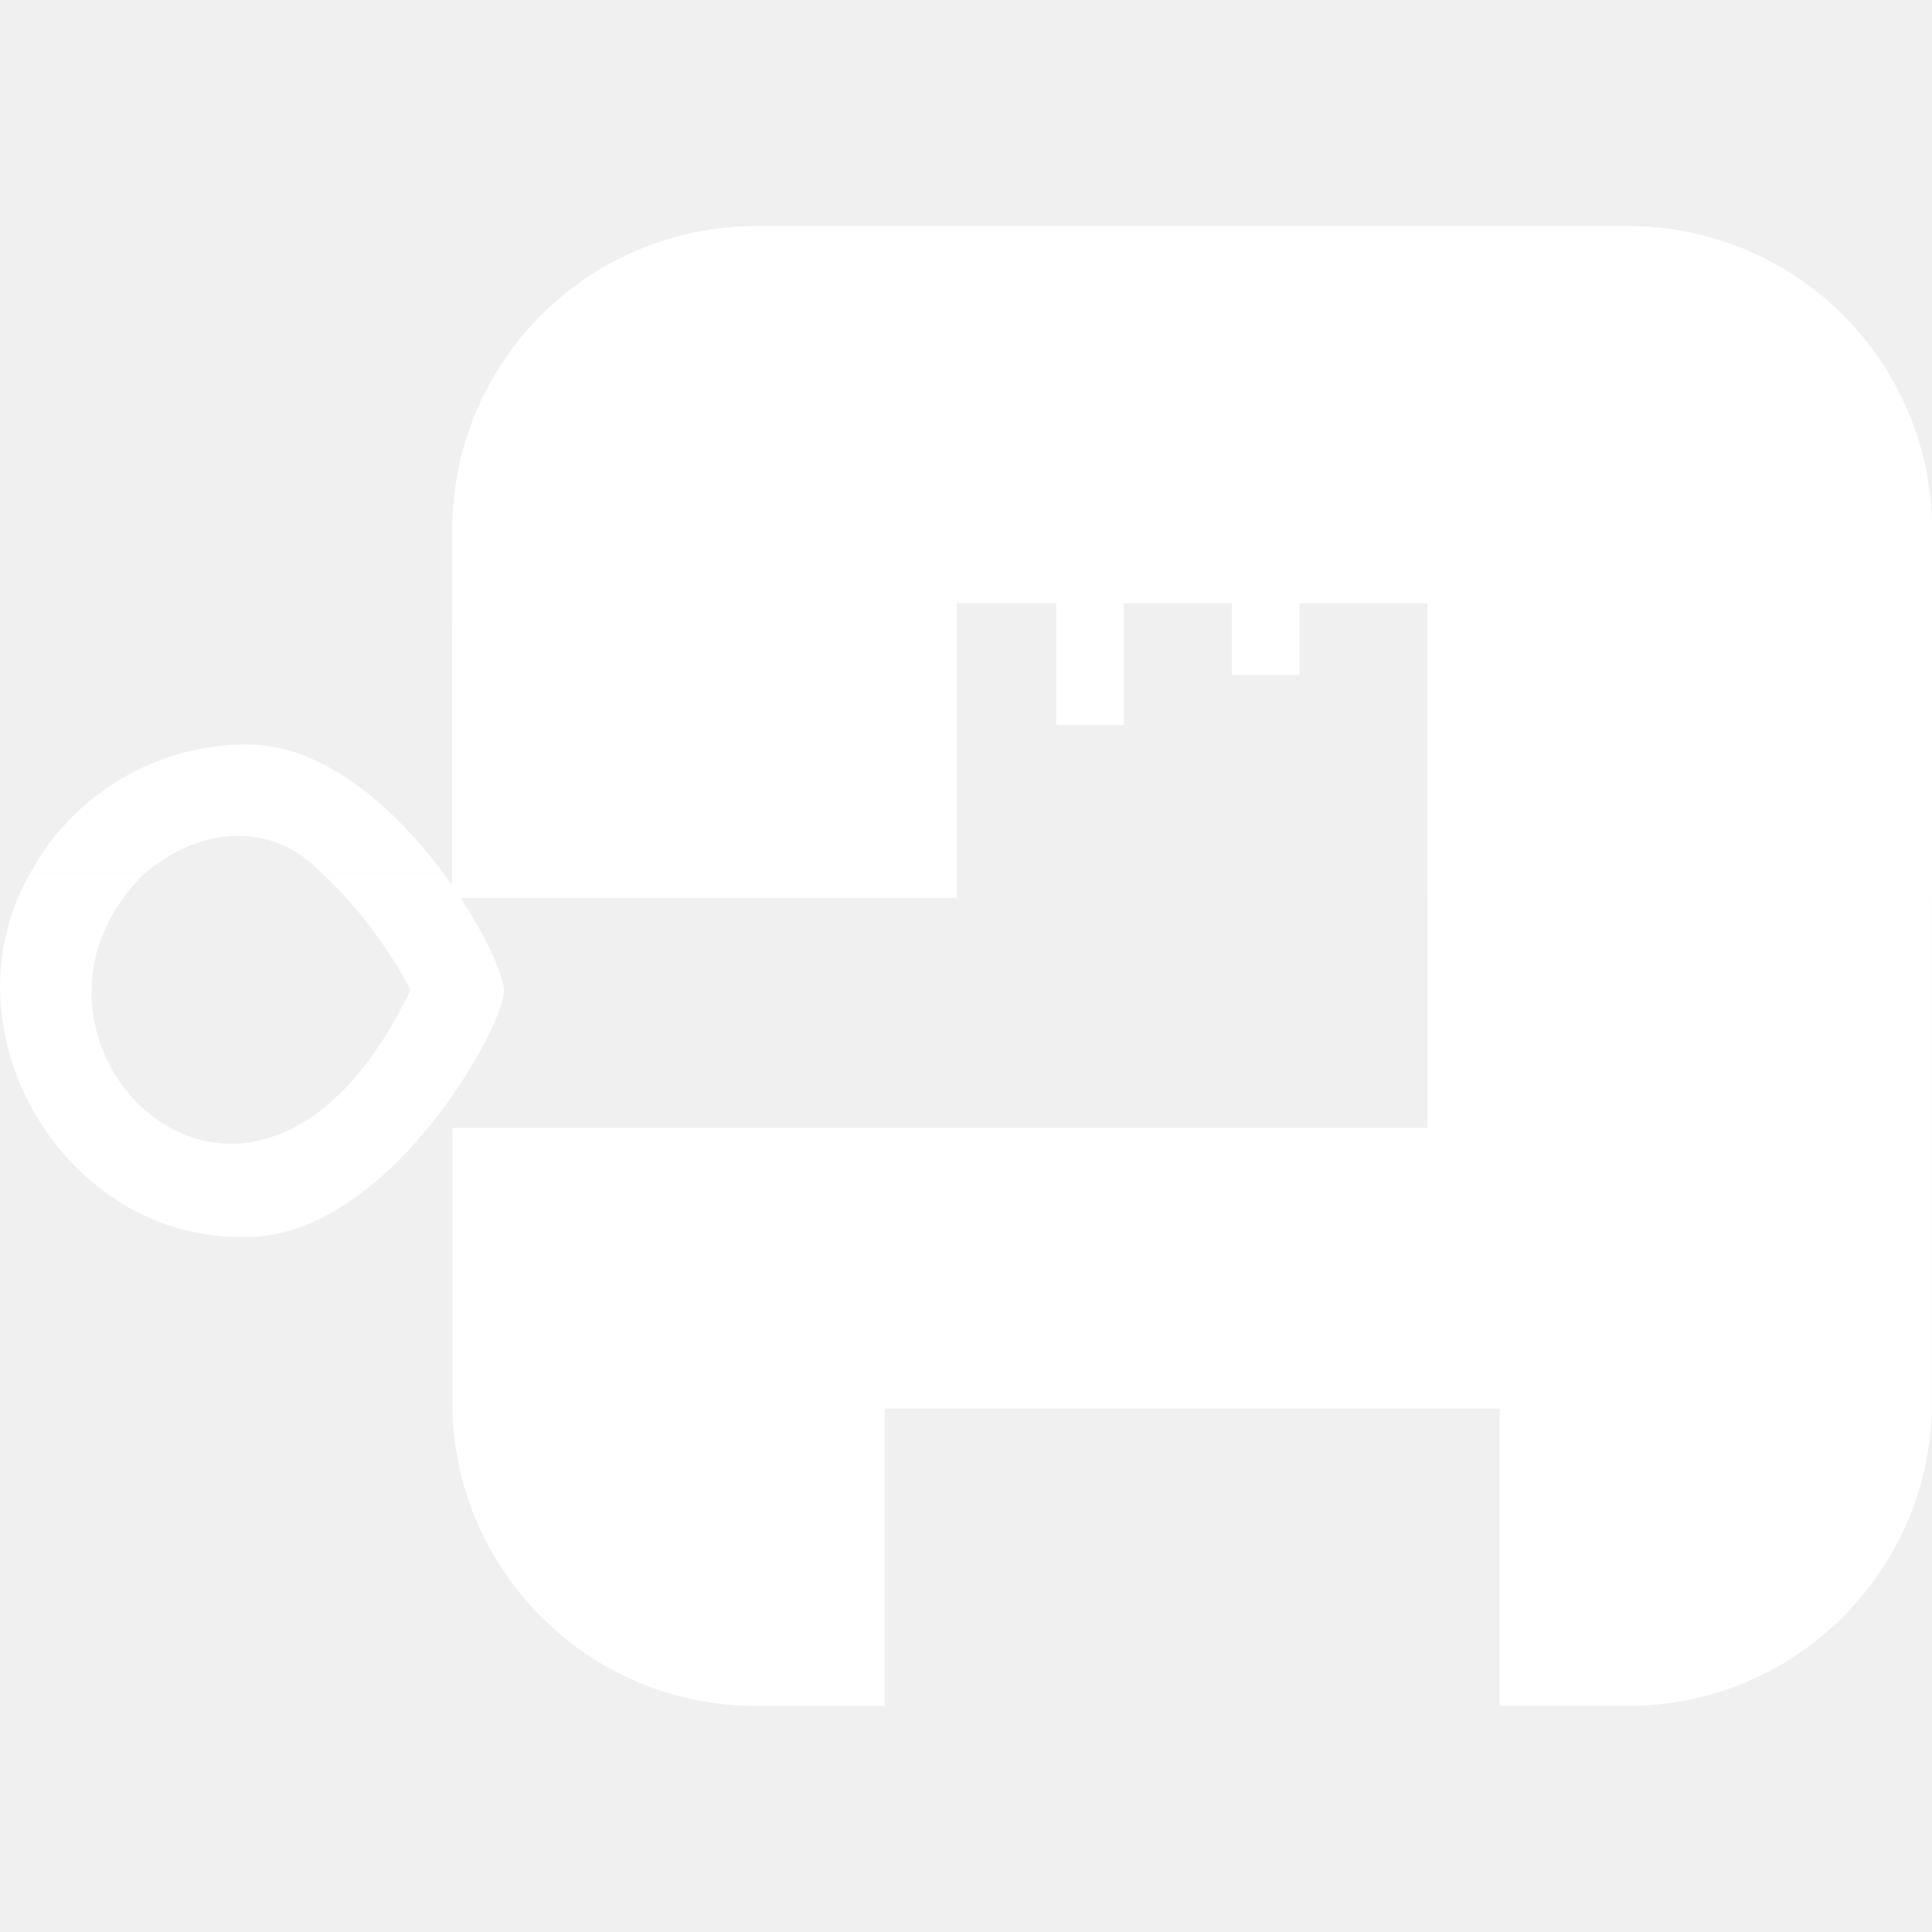
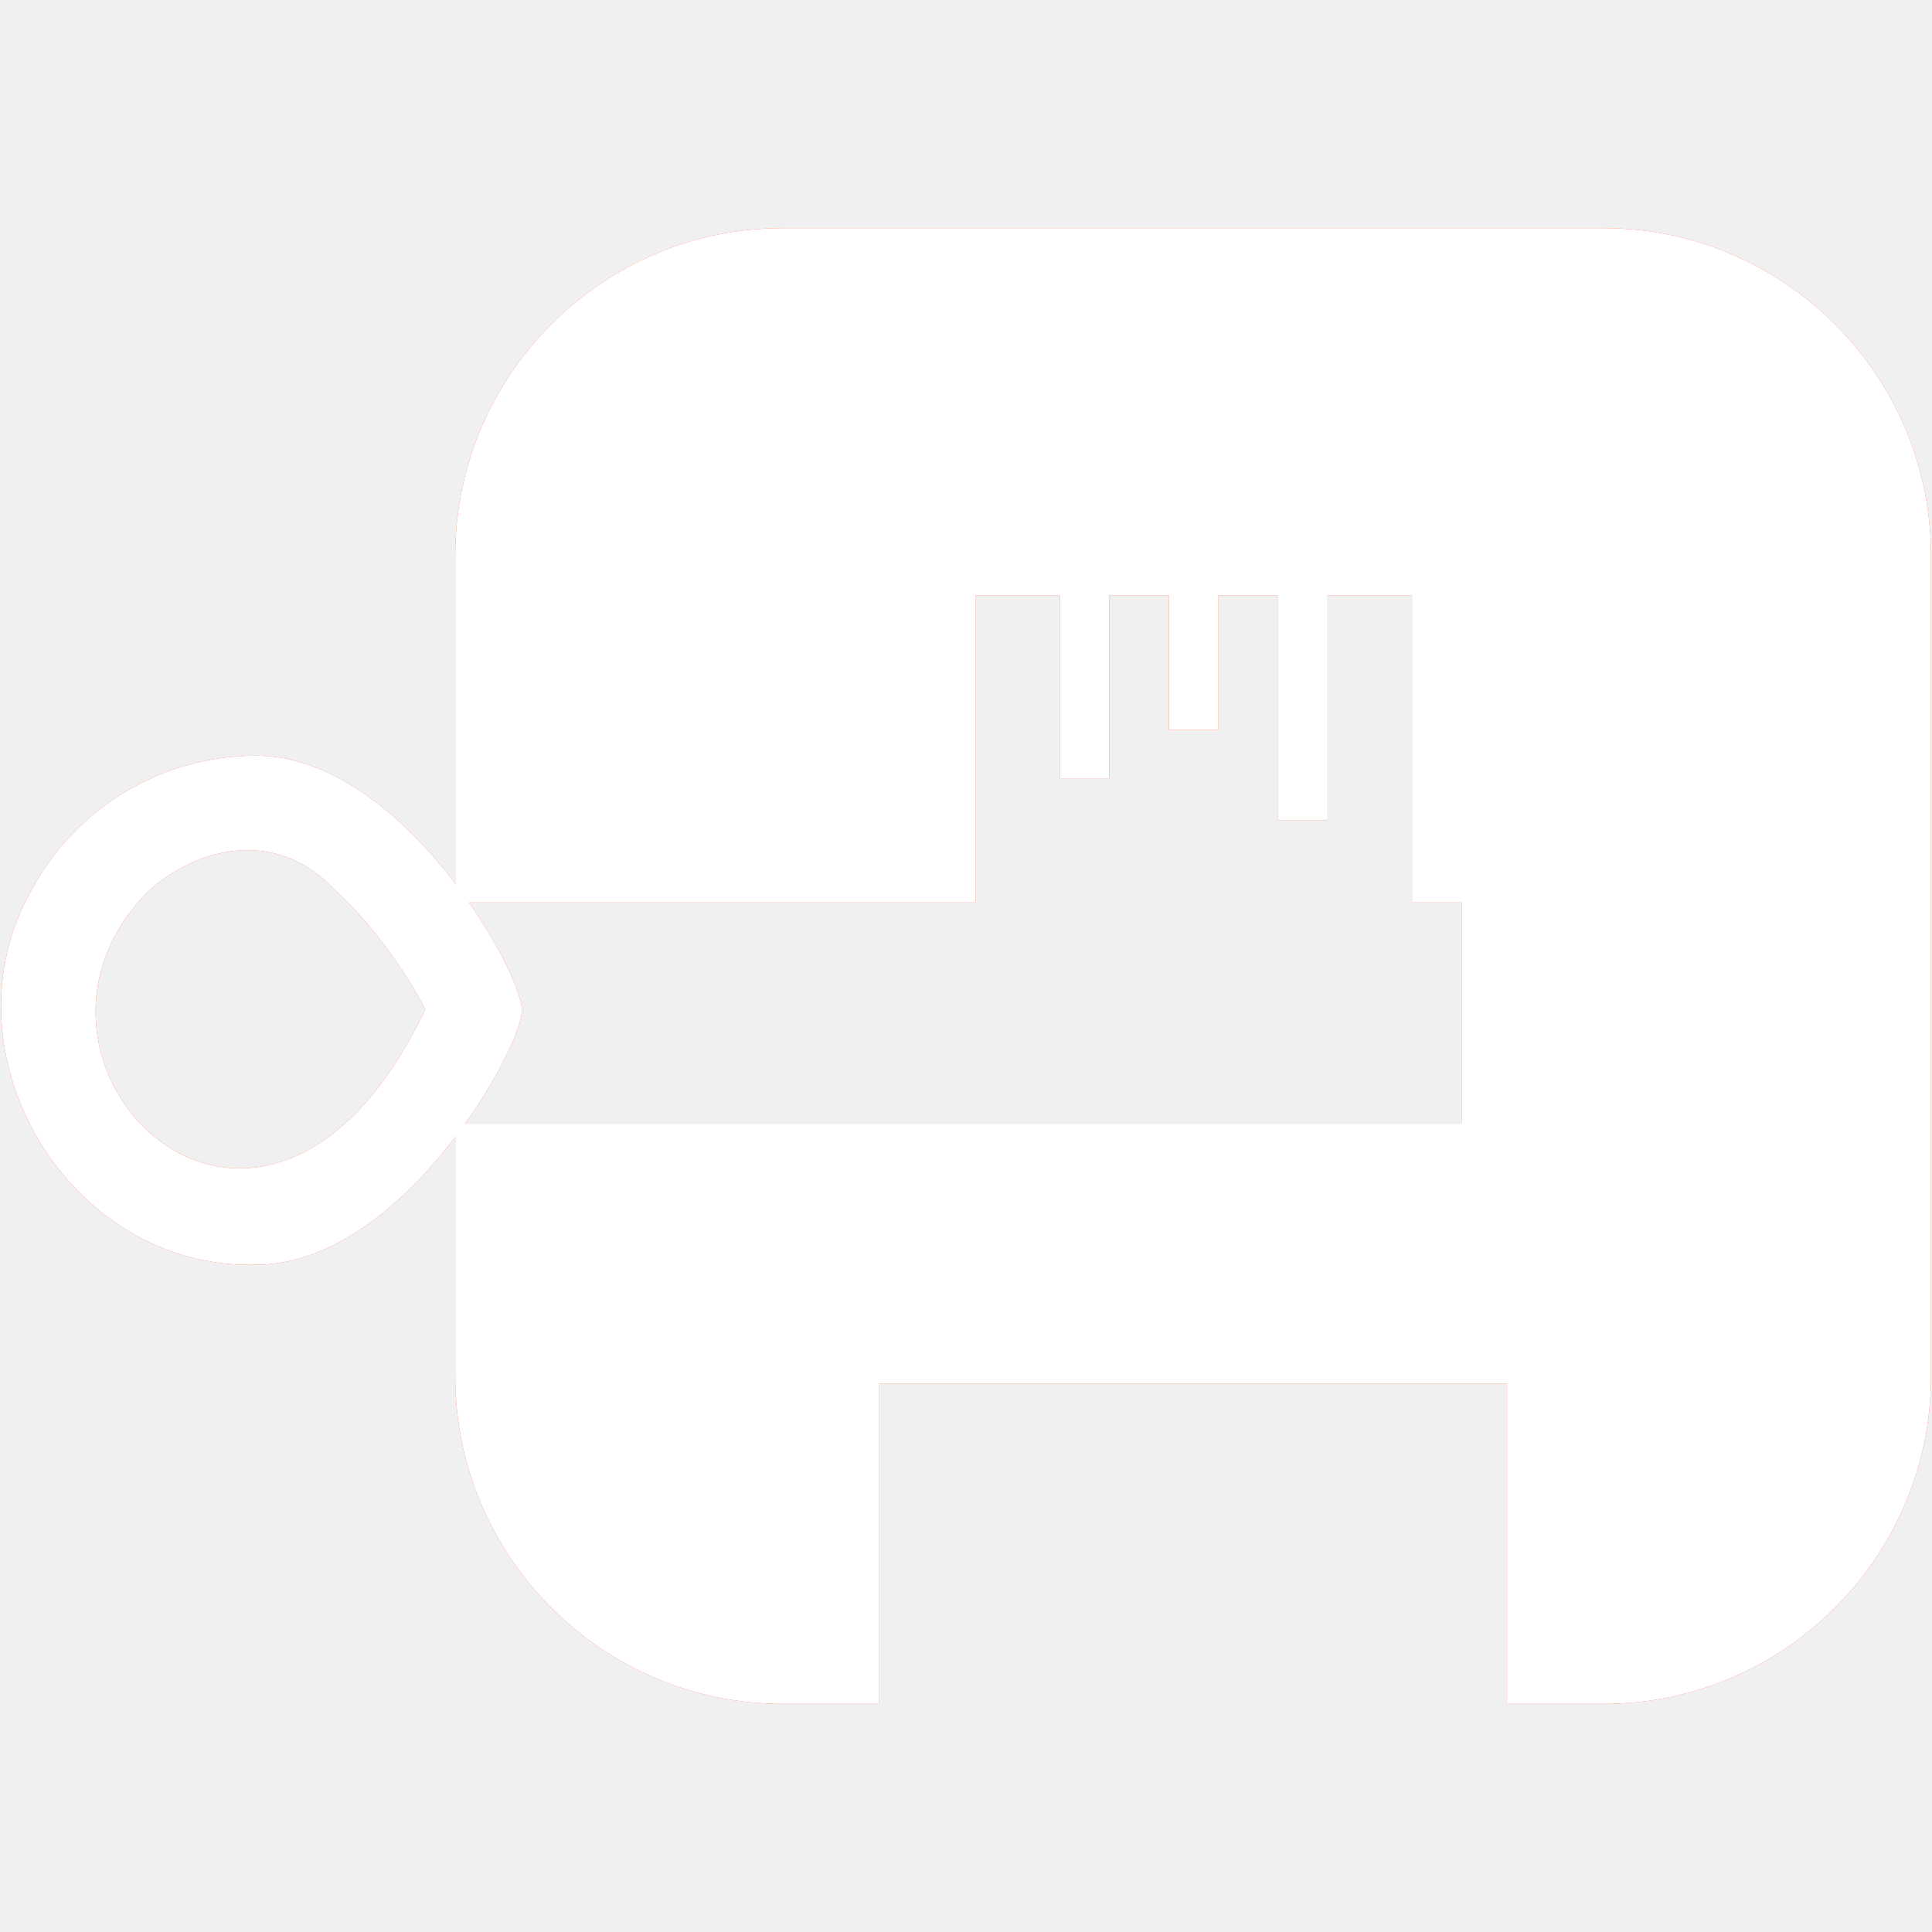
- <svg xmlns="http://www.w3.org/2000/svg" id="Layer_1" data-name="Layer 1" viewBox="0 0 1000 1000">
-   <defs>
-     <style>.cls-1{fill:#ffffff;}</style>
-   </defs>
-   <rect class="cls-1" x="546.66" y="275.34" width="34.99" height="99.97" />
-   <rect class="cls-1" x="637.66" y="271.13" width="34.99" height="78.19" />
-   <path class="cls-1" d="M127.64,385.31a127.57,127.57,0,0,0-112.13,66.9H74.82c26.27-22.67,64.42-29.28,92,0h62.8C205.11,419.06,168.36,385.31,127.64,385.31Z" />
-   <path class="cls-1" d="M212.39,512.53C130.55,683.65-12.89,537.81,74.82,452.21H15.51C-31,533.33,33.3,642.73,127.64,640.24c73,0,133.2-108.3,133.2-127.46,0-8.47-11.78-34.33-31.2-60.57h-62.8C187.65,471.08,205.81,498.56,212.39,512.53Zm2.17-5h0Z" />
-   <path class="cls-1" d="M999.94,274.11V725.89c0,86.58-70.42,157.06-157.05,157.06H776.22V729.12H457.88V883H391.22c-86.64,0-157.06-70.48-157.06-157.06V583.81H738.87V312.11H495.24V464.76H234.16V274.11a151.29,151.29,0,0,1,1.06-18,154.4,154.4,0,0,1,3.88-21.15c.58-2.23,1.23-4.46,1.88-6.64a13.66,13.66,0,0,1,.52-1.64c.36-1.12.71-2.17,1.06-3.23s.76-2.17,1.18-3.23c.47-1.23.88-2.41,1.35-3.58s1-2.35,1.47-3.53a159,159,0,0,1,14.27-26.49c.06-.06.12-.17.17-.23,1.41-2.06,2.88-4.11,4.41-6.17,1.29-1.7,2.58-3.35,3.88-5,1.52-1.82,3.11-3.7,4.69-5.46s3.12-3.47,4.76-5.11l.18-.18a36.53,36.53,0,0,1,2.64-2.64,159.75,159.75,0,0,1,18.68-15.63c1.76-1.29,3.64-2.52,5.52-3.76,2.11-1.35,4.23-2.64,6.4-3.93,4.11-2.41,8.28-4.64,12.63-6.64,1.35-.64,2.76-1.29,4.11-1.88a152.81,152.81,0,0,1,18.38-6.63c2.41-.71,4.82-1.35,7.29-1.94,1.17-.3,2.35-.59,3.58-.82a158.5,158.5,0,0,1,21.26-3.12l3.12-.17c.52,0,1-.06,1.52-.06,2.35-.12,4.76-.18,7.17-.18H842.89c2.4,0,4.81.06,7.16.18.53,0,1,.06,1.53.06l3.11.17A158.26,158.26,0,0,1,876,120.58c1.24.23,2.41.52,3.59.82,2.46.59,4.87,1.23,7.28,1.94A152.81,152.81,0,0,1,905.2,130c1.35.59,2.76,1.24,4.11,1.88,4.35,2,8.52,4.23,12.63,6.64,2.18,1.29,4.29,2.58,6.4,3.93,1.88,1.24,3.76,2.47,5.52,3.76a157.53,157.53,0,0,1,21.5,18.45c1.65,1.64,3.23,3.34,4.76,5.11s3.17,3.64,4.7,5.46c1.29,1.64,2.58,3.29,3.87,5,1.53,2.06,3,4.11,4.41,6.17.06.06.12.17.18.23a159.71,159.71,0,0,1,14.27,26.49c.47,1.18,1,2.35,1.47,3.53s.88,2.35,1.35,3.58c.41,1.06.82,2.11,1.17,3.23s.71,2.11,1.06,3.23a15.74,15.74,0,0,1,.53,1.64c.64,2.18,1.29,4.41,1.88,6.64a155.92,155.92,0,0,1,3.87,21.15A151.29,151.29,0,0,1,999.94,274.11Z" />
-   <path class="cls-1" d="M973.27,186.59H260.84A157.05,157.05,0,0,1,391.2,117.07H842.9A157.08,157.08,0,0,1,973.27,186.59Z" />
-   <path class="cls-1" d="M998.94,256.1H235.16a155.35,155.35,0,0,1,25.68-69.51H973.27A155.34,155.34,0,0,1,998.94,256.1Z" />
-   <path class="cls-1" d="M1000,274.11v51.51H738.87V312.11H495.24v13.51H234.1V274.11a153.41,153.41,0,0,1,1.06-18H998.94A151.29,151.29,0,0,1,1000,274.11Z" />
-   <rect class="cls-1" x="234.1" y="325.62" width="261.13" height="69.54" />
-   <rect class="cls-1" x="738.87" y="325.62" width="261.13" height="69.54" />
-   <rect class="cls-1" x="234.1" y="395.16" width="261.13" height="69.48" />
-   <rect class="cls-1" x="738.87" y="395.16" width="261.13" height="69.48" />
+ <svg xmlns="http://www.w3.org/2000/svg" id="k" viewBox="0 0 1000 1000">
+   <path d="M830.2,118.09h-425.28c-93.1,0-169.27,76.17-169.27,169.27v425.28c0,93.1,76.17,169.27,169.27,169.27h50.18v-165.68h324.96v165.68h50.14c93.1,0,169.27-76.17,169.27-169.27v-425.28c0-93.1-76.17-169.27-169.27-169.27ZM756.51,581.62H235.93v-114.49h268.96v-158.97h43.68v94.7h25.61v-94.7h30.88v69.64h25.61v-69.64h30.88v116.35h25.61v-116.35h43.68v158.97h25.69v114.49Z" style="fill:#fd4b2d;" />
+   <g id="l">
+     <path d="M237.89,460.28h-.02c-25.34-34.27-63.32-69.15-105.42-69.15-48.4.03-92.89,26.58-115.91,69.15-48.08,83.85,18.39,196.94,115.91,194.36,75.46,0,137.69-111.95,137.69-131.75,0-8.76-12.18-35.49-32.25-62.61ZM77.85,460.28c27.16-23.43,66.59-30.27,95.1,0h.02c21.51,19.51,40.28,47.91,47.08,62.35-84.6,176.88-232.87,26.13-142.2-62.35Z" style="fill:#fd4b2d;" />
+   </g>
+   <path d="M830.2,118.09h-425.28c-93.1,0-169.27,76.17-169.27,169.27v425.28c0,93.1,76.17,169.27,169.27,169.27h50.18v-165.68h324.96v165.68h50.14c93.1,0,169.27-76.17,169.27-169.27v-425.28c0-93.1-76.17-169.27-169.27-169.27ZM756.51,581.62H235.93v-114.49h268.96v-158.97h43.68v94.7h25.61v-94.7h30.88v69.64h25.61v-69.64h30.88v116.35h25.61v-116.35h43.68v158.97h25.69v114.49Z" style="fill:#fff;" />
+   <g id="m">
+     <path d="M237.89,460.28h-.02c-25.34-34.27-63.32-69.15-105.42-69.15-48.4.03-92.89,26.58-115.91,69.15-48.08,83.85,18.39,196.94,115.91,194.36,75.46,0,137.69-111.95,137.69-131.75,0-8.76-12.18-35.49-32.25-62.61ZM77.85,460.28c27.16-23.43,66.59-30.27,95.1,0h.02c21.51,19.51,40.28,47.91,47.08,62.35-84.6,176.88-232.87,26.13-142.2-62.35Z" style="fill:#fff;" />
+   </g>
</svg>
